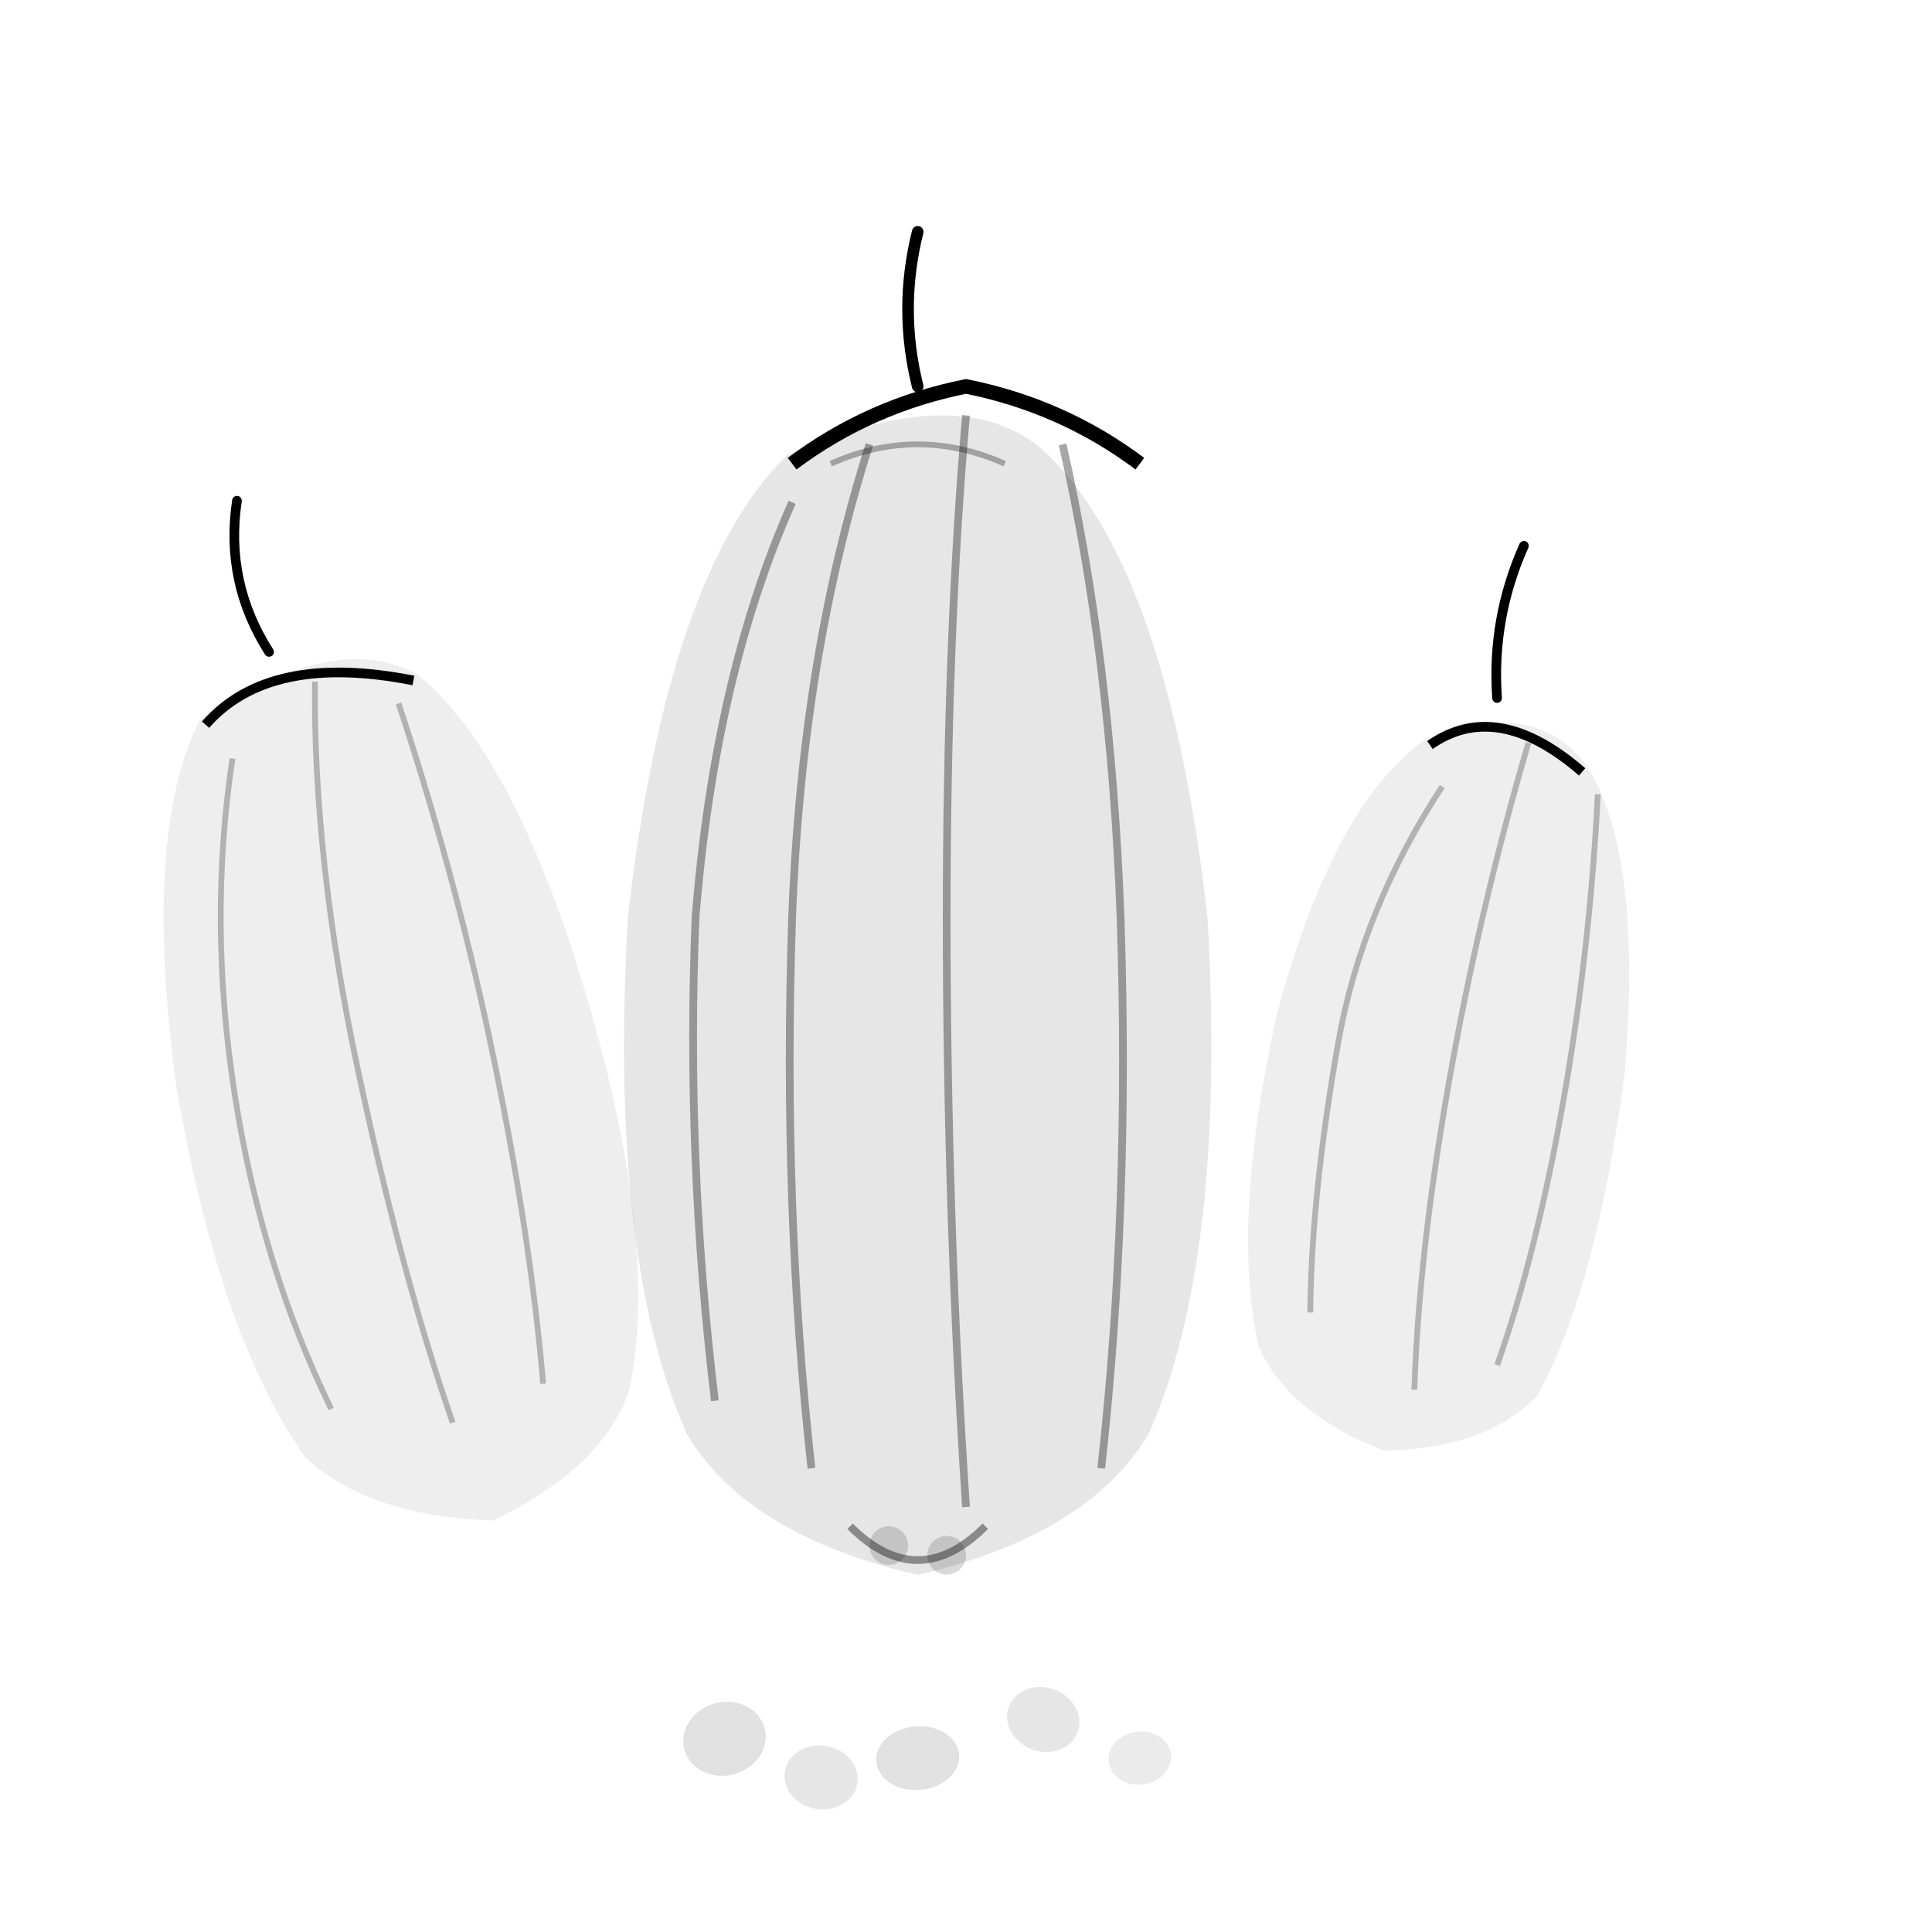
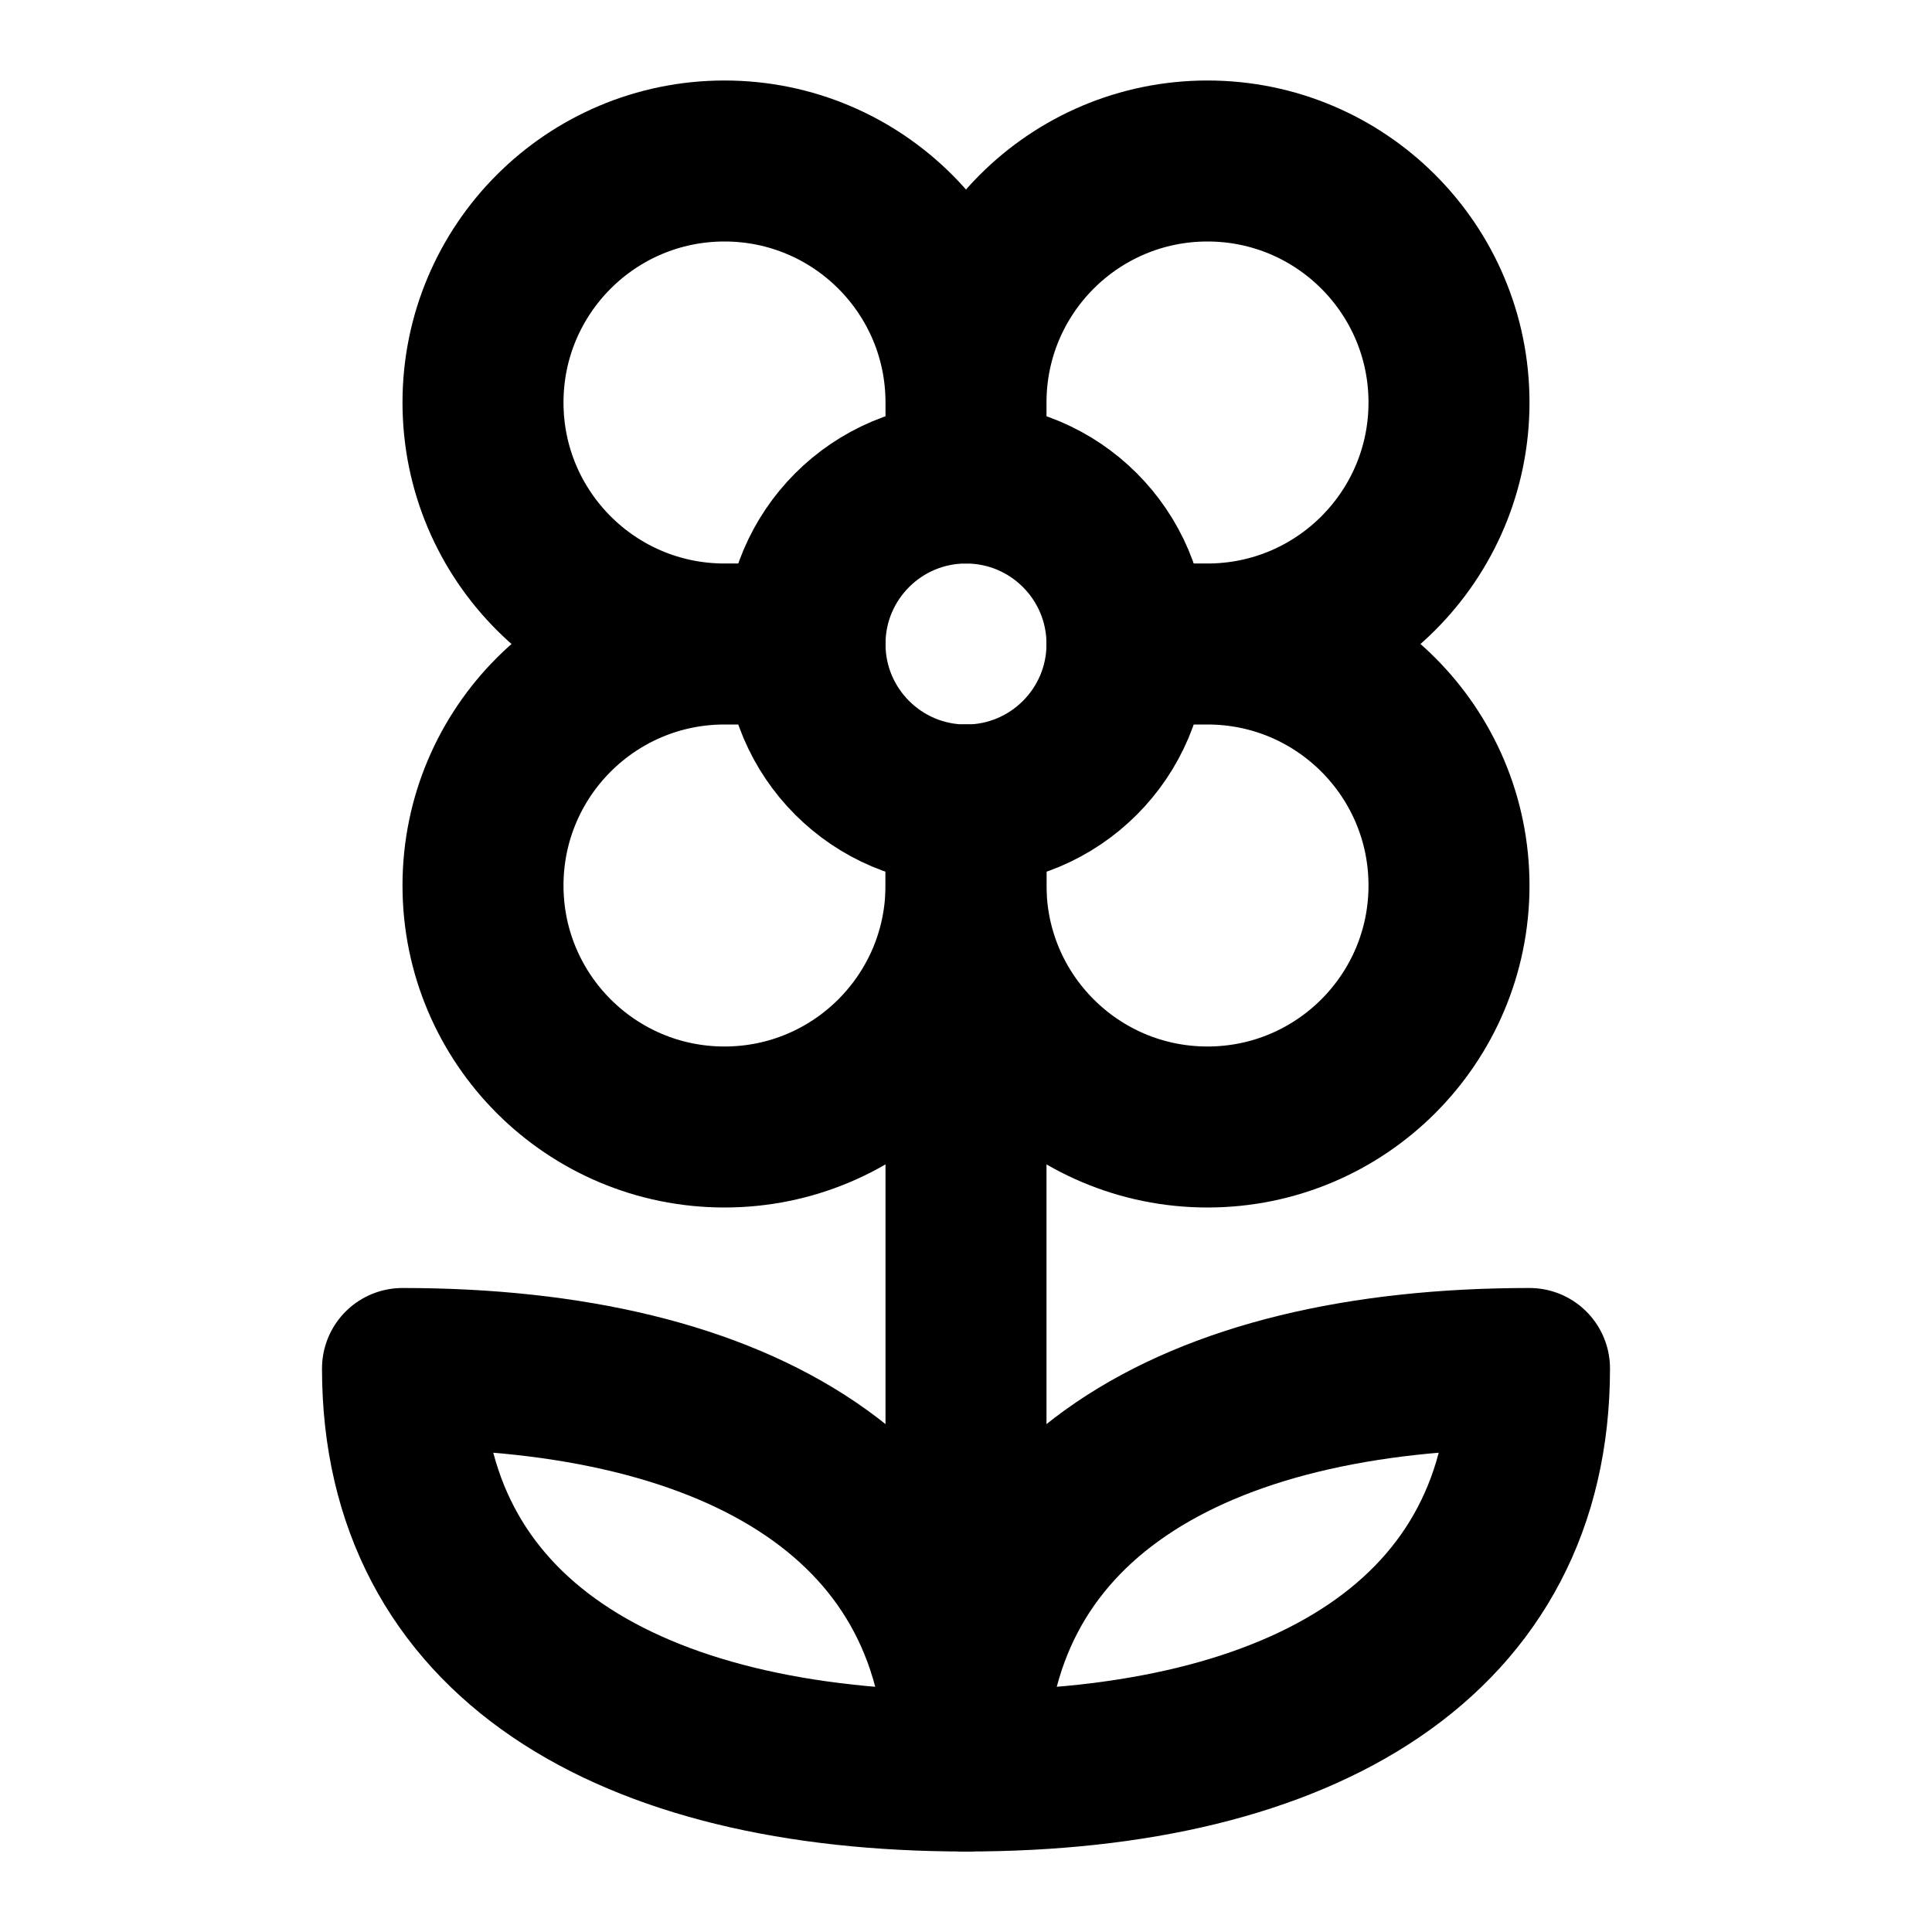
- <svg xmlns="http://www.w3.org/2000/svg" viewBox="0 0 200 200" fill="none">
-   <path d="M82 48 Q70 60 66 95 Q64 130 72 148 Q78 158 95 162 Q112 158 118 148 Q126 130 124 95 Q120 60 108 48 Q100 40 82 48Z" stroke="#000" stroke-width="2" fill="#000" opacity="0.1" />
-   <path d="M82 52 Q74 70 72 95 Q71 120 74 145" stroke="#000" stroke-width="0.8" opacity="0.35" />
-   <path d="M90 46 Q83 68 82 95 Q81 125 84 152" stroke="#000" stroke-width="0.8" opacity="0.35" />
-   <path d="M100 43 Q98 66 98 95 Q98 126 100 156" stroke="#000" stroke-width="0.8" opacity="0.35" />
-   <path d="M110 46 Q115 68 116 95 Q117 125 114 152" stroke="#000" stroke-width="0.8" opacity="0.35" />
-   <path d="M82 48 Q90 42 100 40 Q110 42 118 48" stroke="#000" stroke-width="1.5" />
-   <path d="M86 48 Q95 44 104 48" stroke="#000" stroke-width="0.6" opacity="0.3" />
-   <path d="M95 40 Q93 32 95 24" stroke="#000" stroke-width="1.2" stroke-linecap="round" />
-   <path d="M88 158 Q95 165 102 158" stroke="#000" stroke-width="0.8" opacity="0.4" />
-   <circle cx="92" cy="160" r="2" fill="#000" opacity="0.15" />
-   <circle cx="98" cy="161" r="2" fill="#000" opacity="0.15" />
-   <path d="M30 72 Q22 82 20 108 Q19 134 25 148 Q30 155 42 158 Q54 155 58 148 Q64 134 62 108 Q60 82 52 72 Q45 66 30 72Z" stroke="#000" stroke-width="1.5" fill="#000" opacity="0.07" transform="rotate(-12 40 115)" />
-   <path d="M32 76 Q26 92 25 110 Q24 128 28 144" stroke="#000" stroke-width="0.6" opacity="0.25" transform="rotate(-12 40 115)" />
-   <path d="M42 70 Q38 88 38 110 Q38 132 40 148" stroke="#000" stroke-width="0.6" opacity="0.25" transform="rotate(-12 40 115)" />
-   <path d="M50 74 Q52 92 52 110 Q52 130 50 146" stroke="#000" stroke-width="0.6" opacity="0.25" transform="rotate(-12 40 115)" />
-   <path d="M30 72 Q38 66 52 72" stroke="#000" stroke-width="1" transform="rotate(-12 40 115)" />
-   <path d="M38 66 Q35 58 38 50" stroke="#000" stroke-width="1" stroke-linecap="round" transform="rotate(-12 40 115)" />
-   <path d="M142 78 Q134 86 132 108 Q131 130 136 142 Q140 148 150 150 Q160 148 164 142 Q168 130 167 108 Q165 86 158 78 Q152 72 142 78Z" stroke="#000" stroke-width="1.5" fill="#000" opacity="0.07" transform="rotate(10 150 112)" />
-   <path d="M144 82 Q138 96 138 110 Q138 126 140 138" stroke="#000" stroke-width="0.6" opacity="0.25" transform="rotate(10 150 112)" />
-   <path d="M152 76 Q150 94 150 112 Q150 130 152 144" stroke="#000" stroke-width="0.6" opacity="0.25" transform="rotate(10 150 112)" />
-   <path d="M160 80 Q162 96 162 112 Q162 128 160 140" stroke="#000" stroke-width="0.6" opacity="0.25" transform="rotate(10 150 112)" />
-   <path d="M142 78 Q148 72 158 78" stroke="#000" stroke-width="1" transform="rotate(10 150 112)" />
-   <path d="M148 72 Q146 64 148 56" stroke="#000" stroke-width="1" stroke-linecap="round" transform="rotate(10 150 112)" />
-   <ellipse cx="75" cy="180" rx="4" ry="3.5" fill="#000" opacity="0.12" stroke="#000" stroke-width="0.6" transform="rotate(-15 75 180)" />
-   <ellipse cx="85" cy="184" rx="3.5" ry="3" fill="#000" opacity="0.1" stroke="#000" stroke-width="0.6" transform="rotate(10 85 184)" />
-   <ellipse cx="95" cy="182" rx="4" ry="3" fill="#000" opacity="0.12" stroke="#000" stroke-width="0.6" transform="rotate(-5 95 182)" />
-   <ellipse cx="108" cy="178" rx="3.5" ry="3" fill="#000" opacity="0.1" stroke="#000" stroke-width="0.6" transform="rotate(20 108 178)" />
-   <ellipse cx="118" cy="182" rx="3" ry="2.5" fill="#000" opacity="0.08" stroke="#000" stroke-width="0.5" transform="rotate(-8 118 182)" />
+ <svg xmlns="http://www.w3.org/2000/svg" viewBox="0 0 24 24" fill="none" stroke="#000" stroke-width="2" stroke-linecap="round" stroke-linejoin="round">
+   <path d="M12 5a3 3 0 1 1 3 3m-3-3a3 3 0 1 0-3 3m3-3v1M9 8a3 3 0 1 0 3 3M9 8h1m5 0a3 3 0 1 1-3 3m3-3h-1m-2 3v-1" />
+   <circle cx="12" cy="8" r="2" />
+   <path d="M12 10v12" />
+   <path d="M12 22c4.2 0 7-1.667 7-5-4.2 0-7 1.667-7 5Z" />
+   <path d="M12 22c-4.2 0-7-1.667-7-5 4.2 0 7 1.667 7 5Z" />
</svg>
